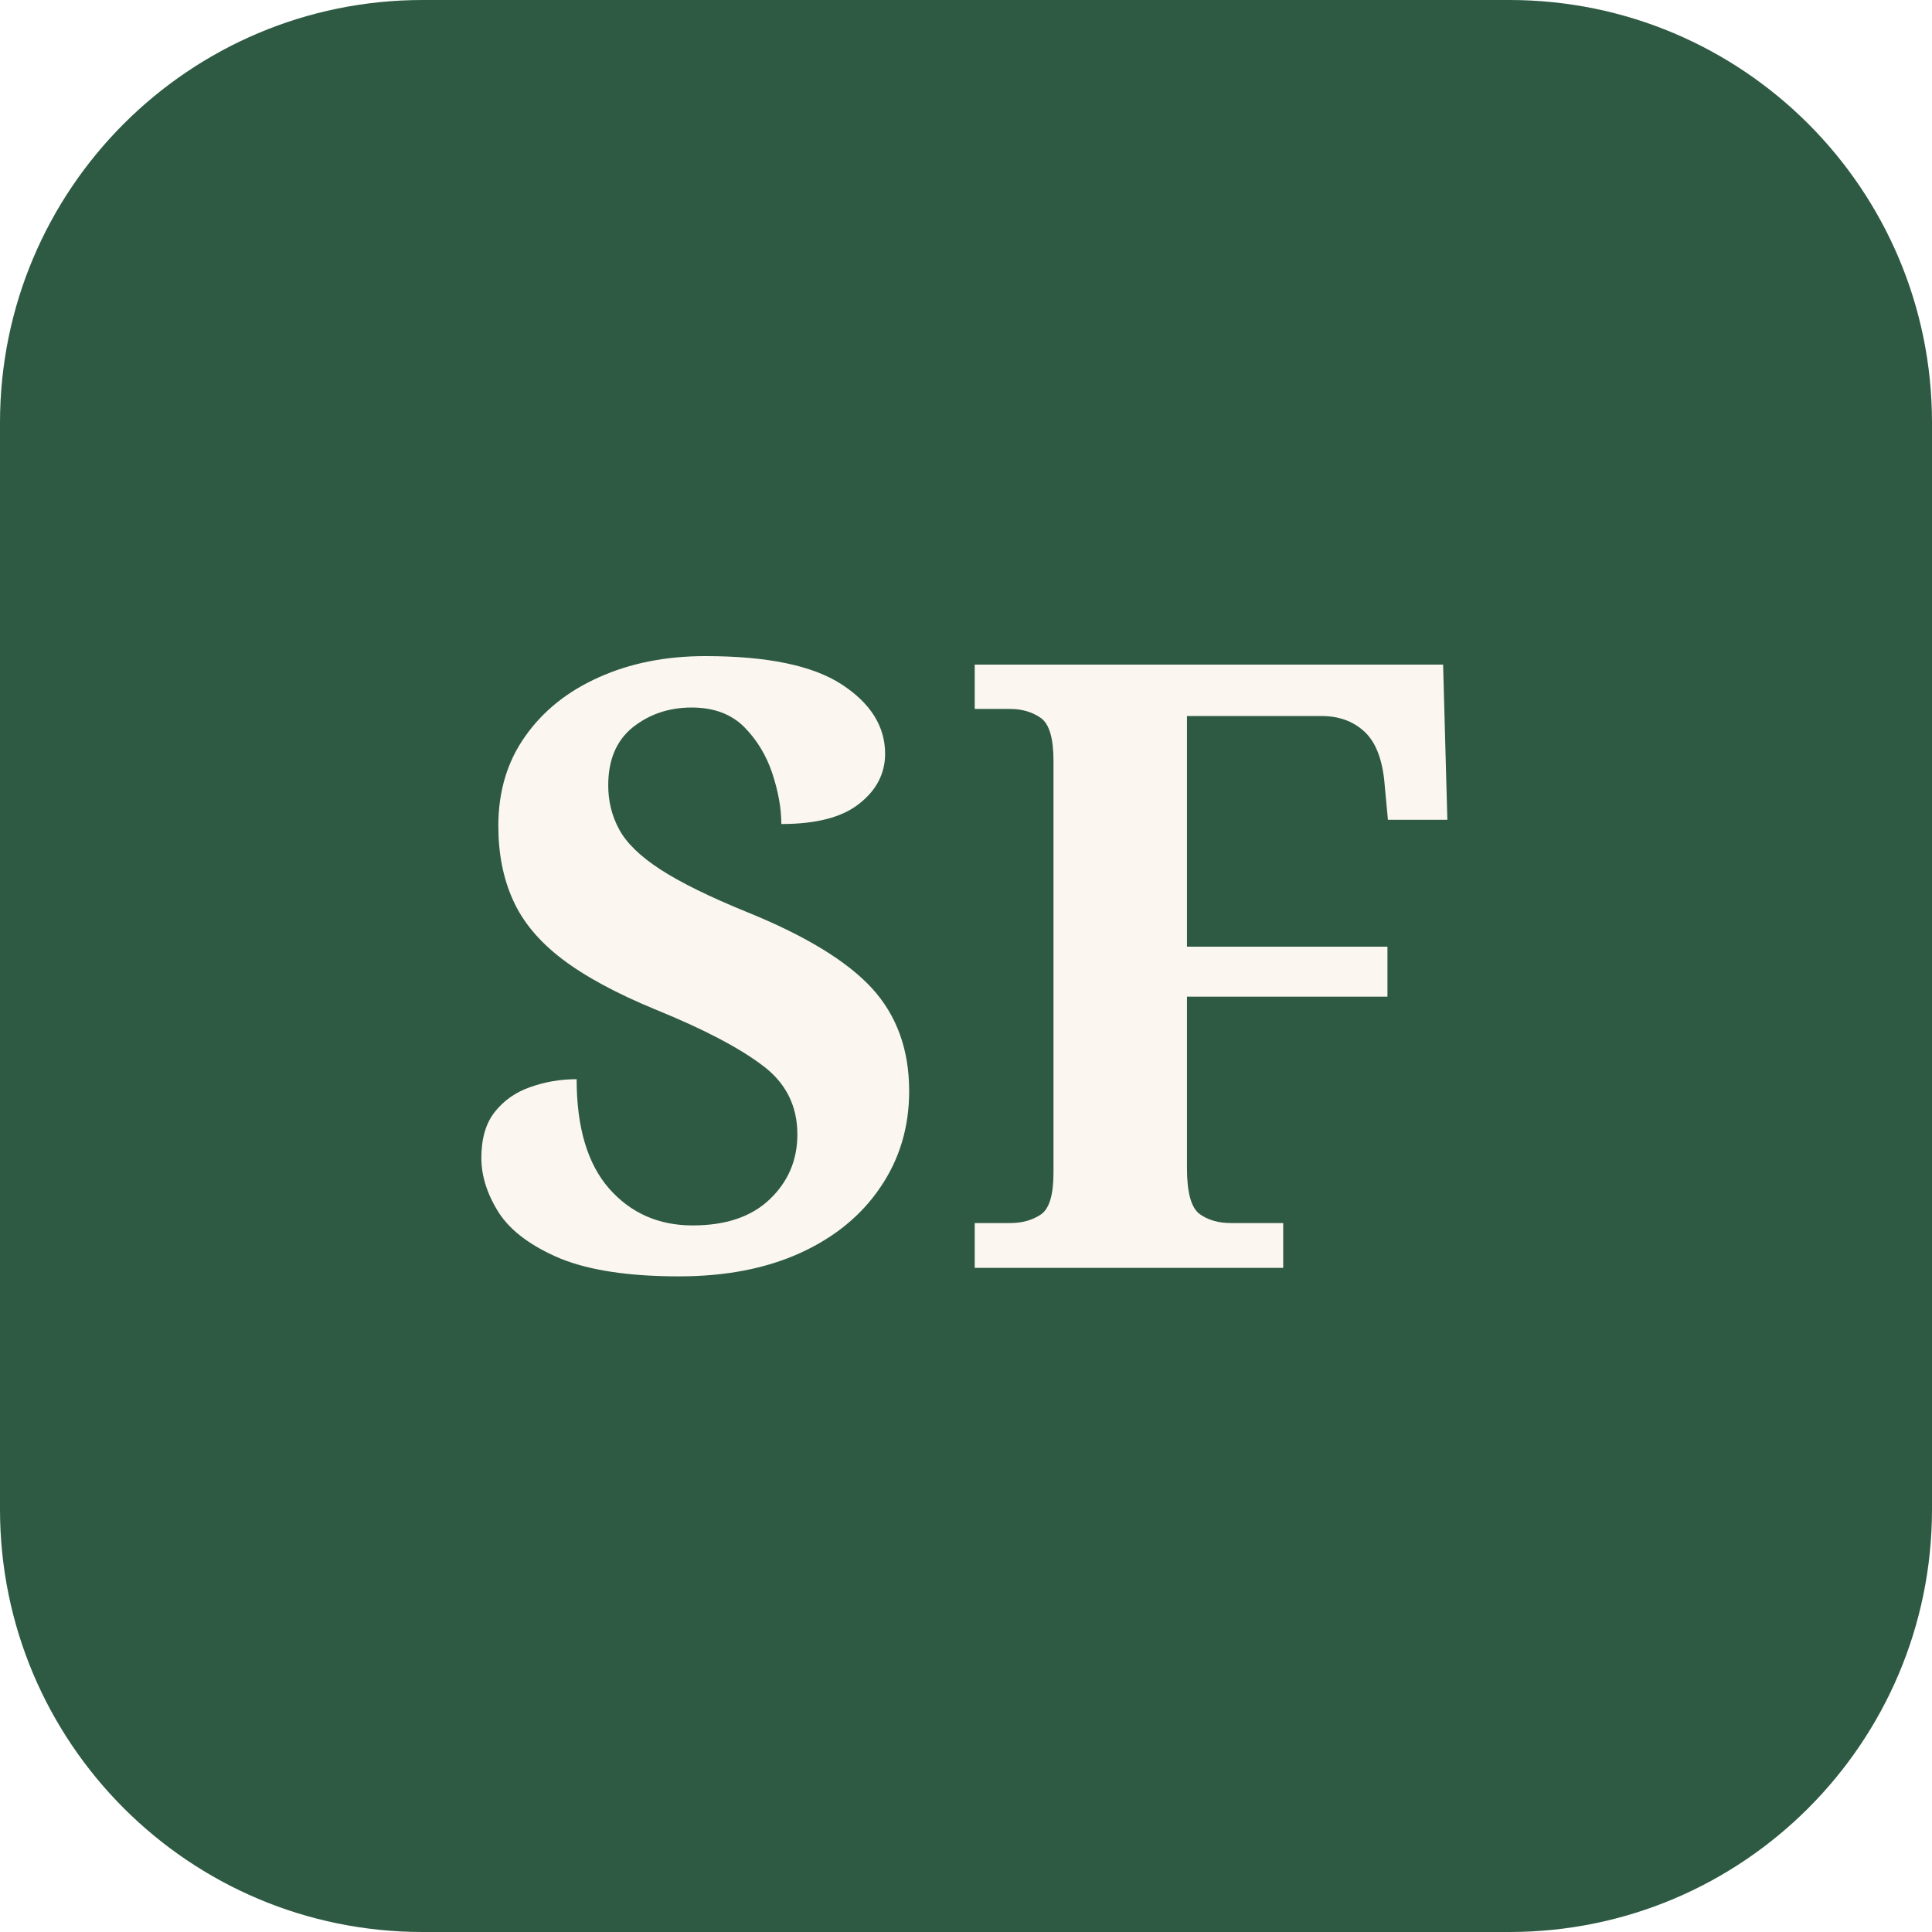
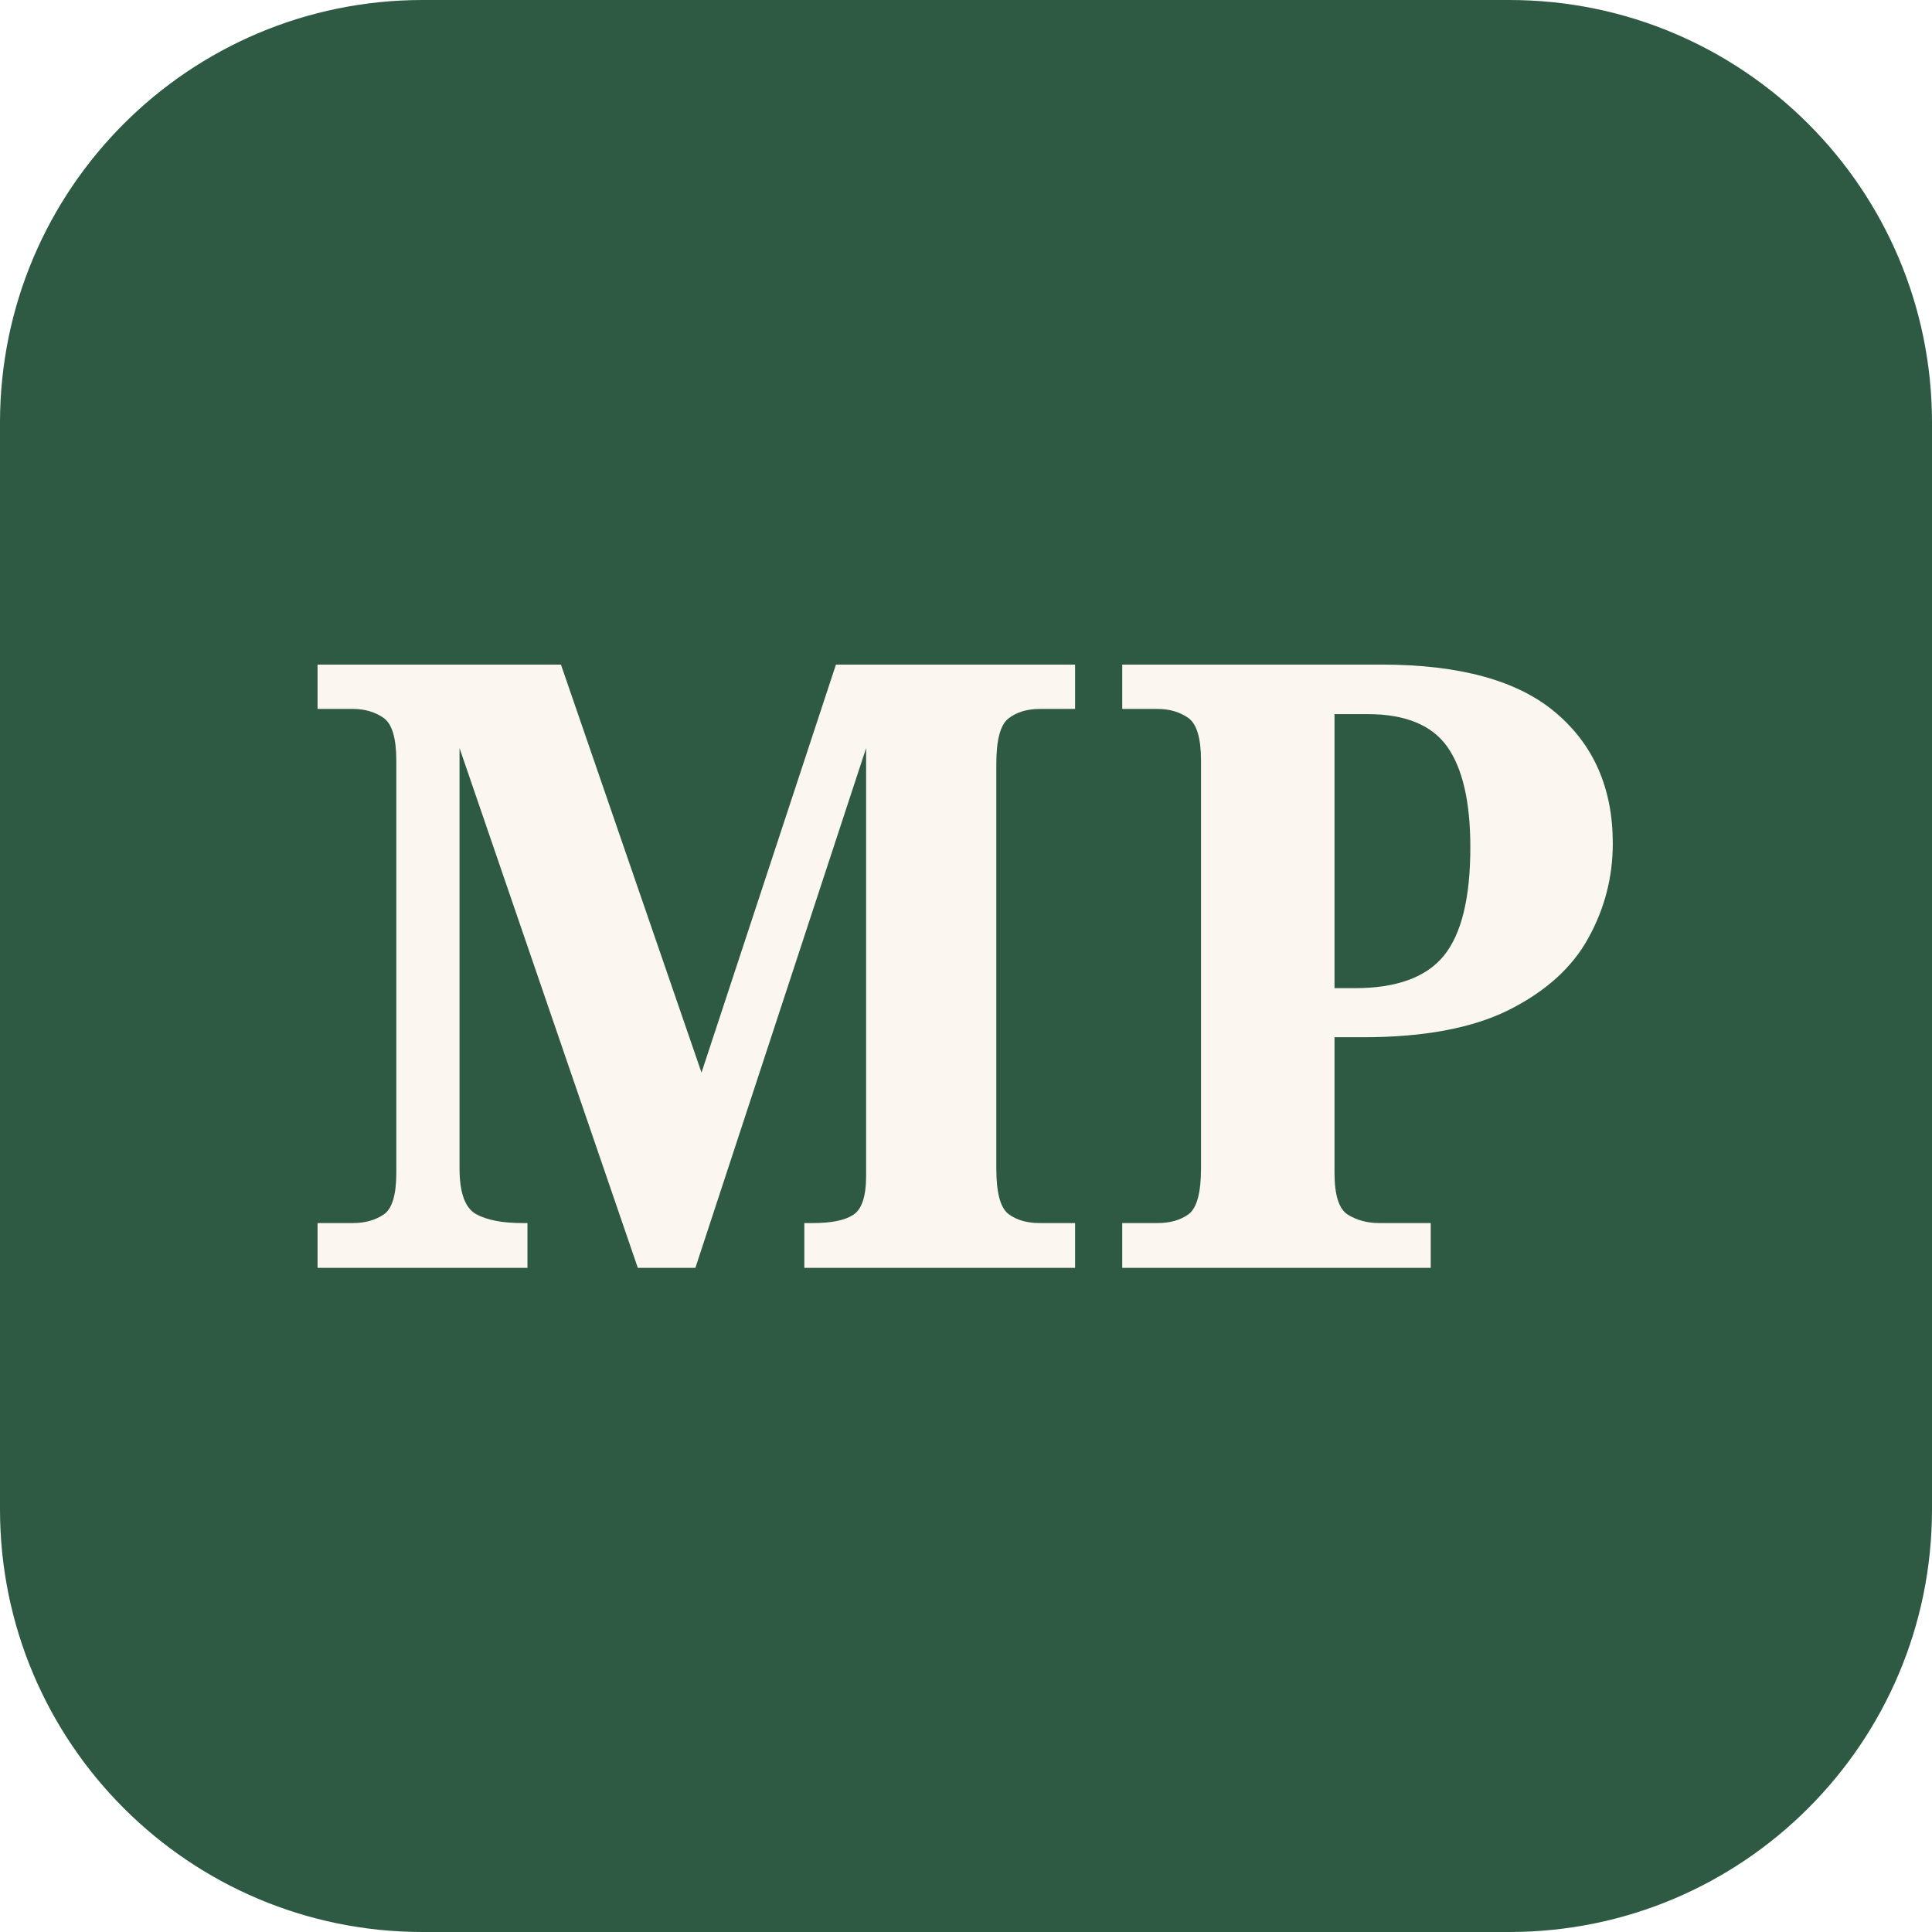
<svg xmlns="http://www.w3.org/2000/svg" viewBox="0 0 64 64">
  <rect width="64" height="64" rx="14" fill="#2e5a43" />
-   <text x="32" y="42" text-anchor="middle" font-family="Georgia, serif" font-size="28" font-weight="600" fill="#fbf7f0">SF</text>
+   <text x="32" y="42" text-anchor="middle" font-family="Georgia, serif" font-size="28" font-weight="600" fill="#fbf7f0">MP</text>
</svg>
